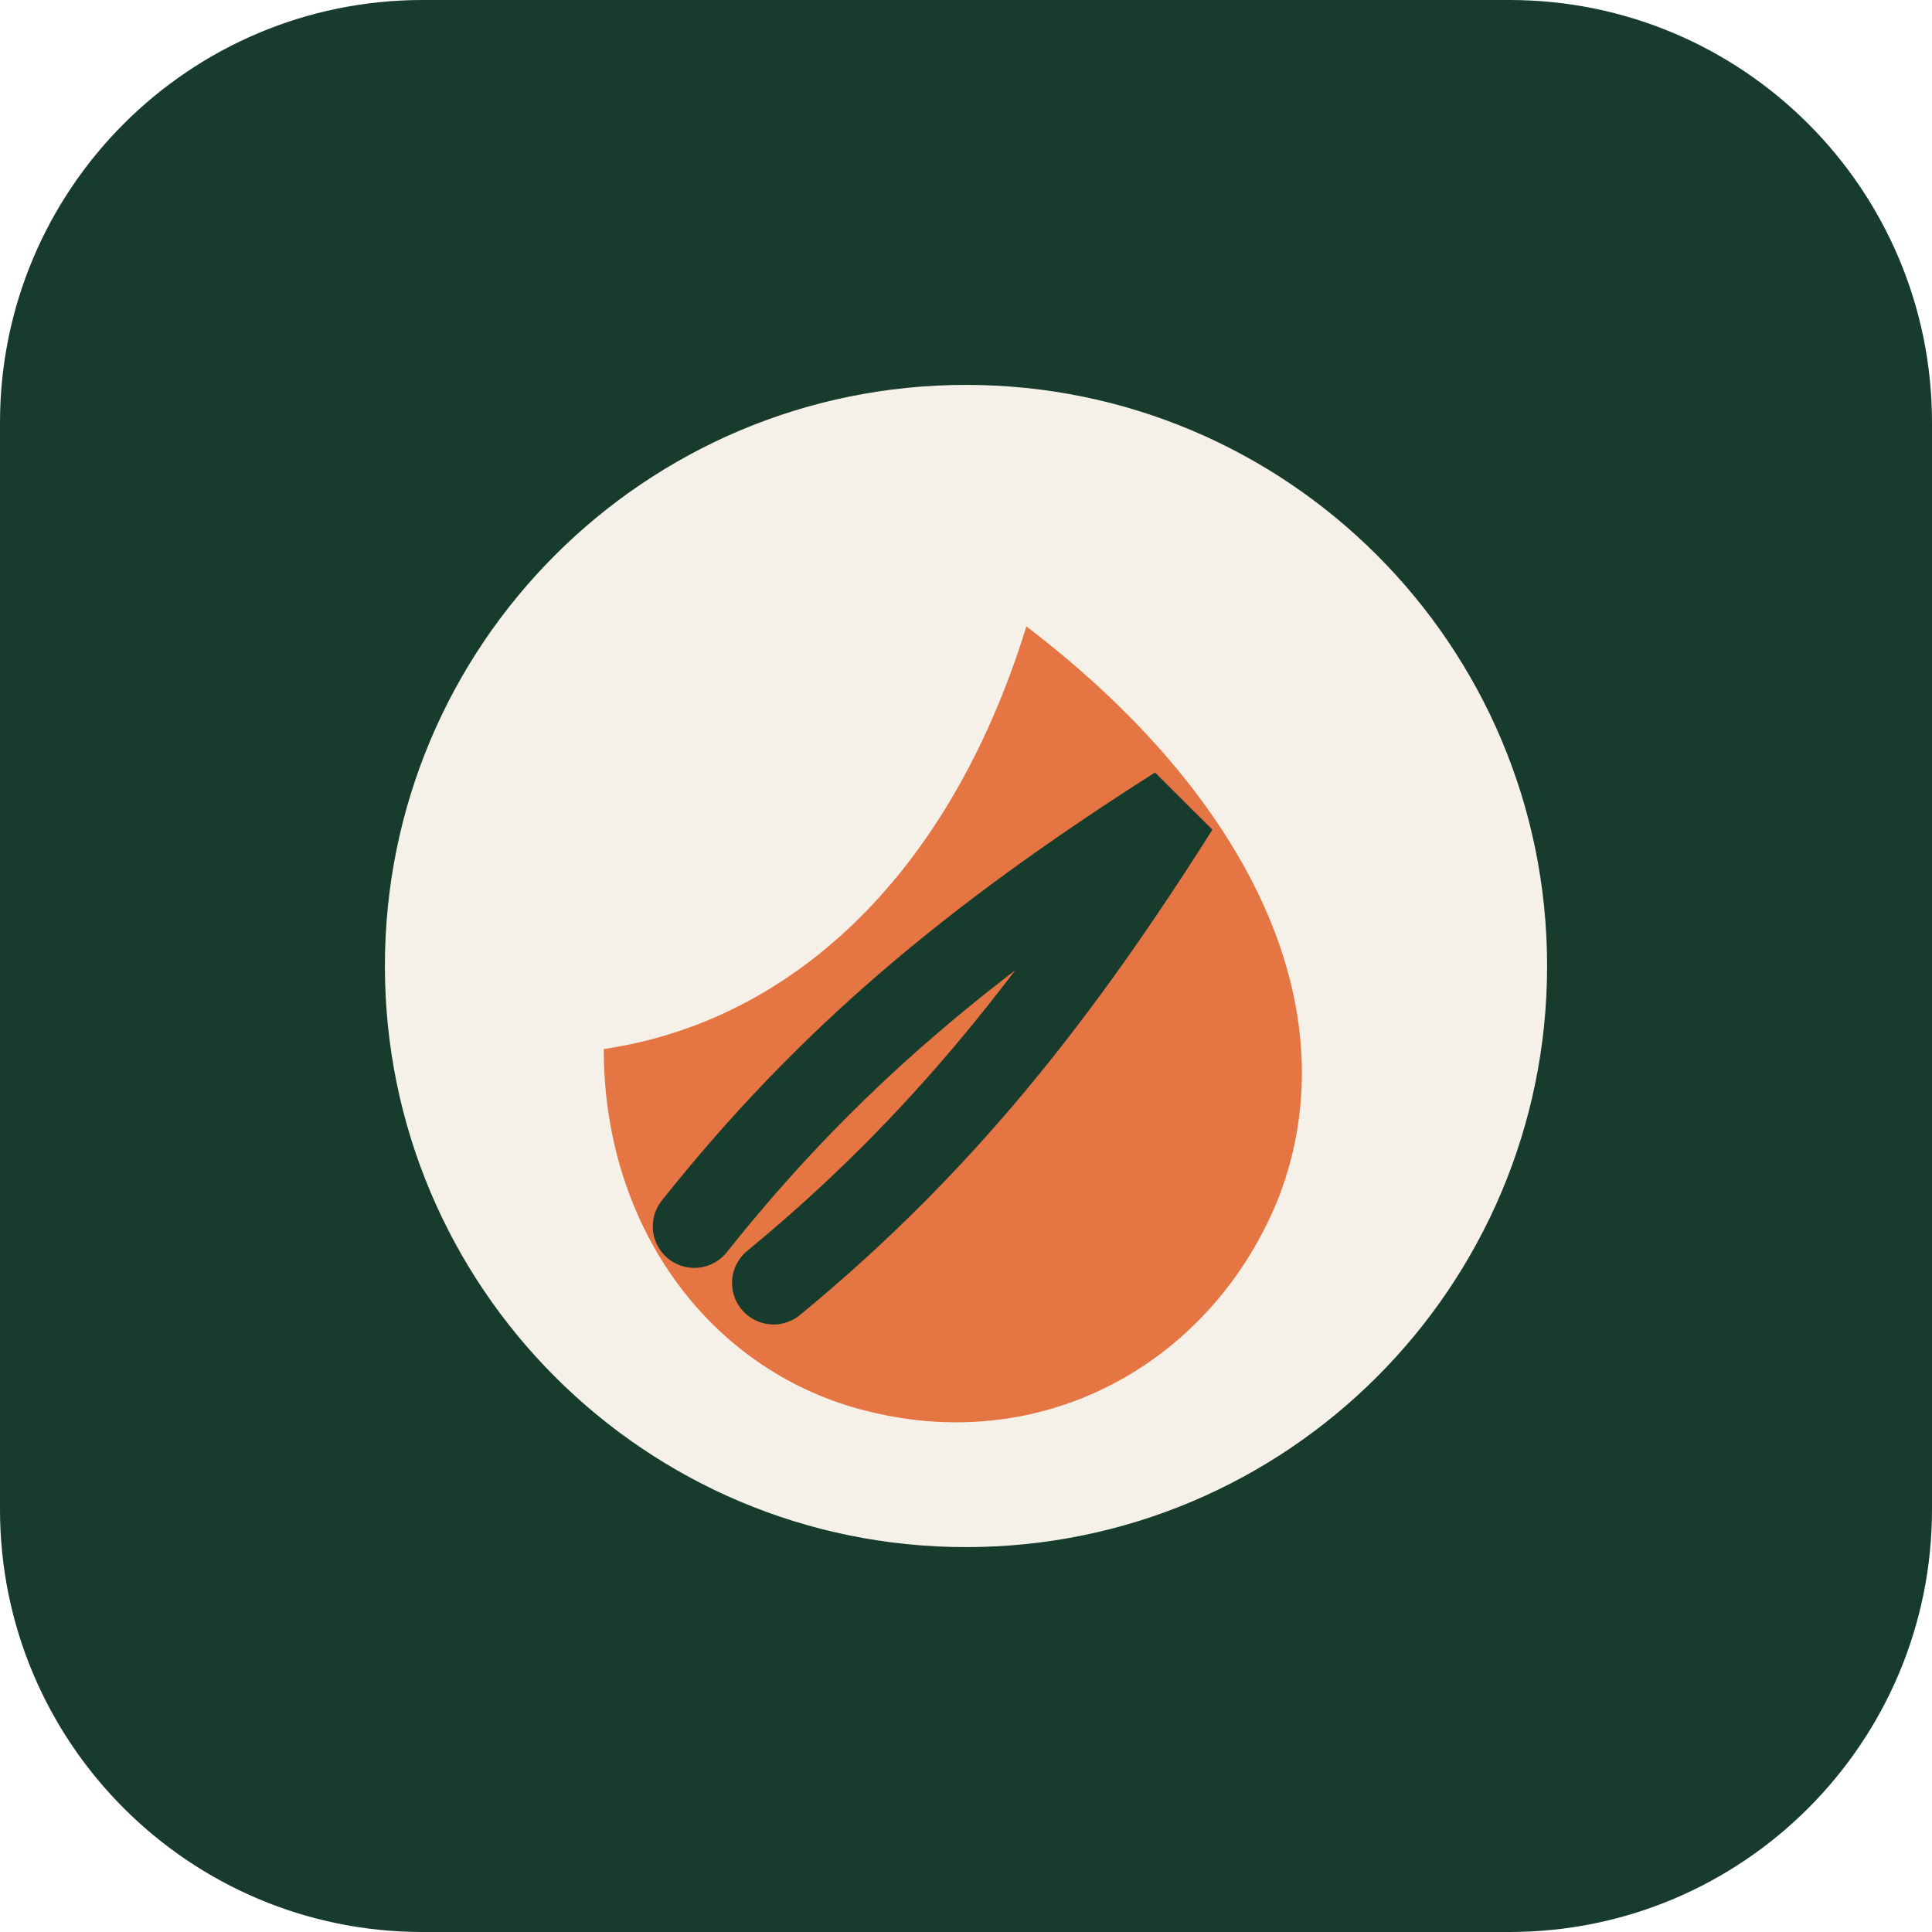
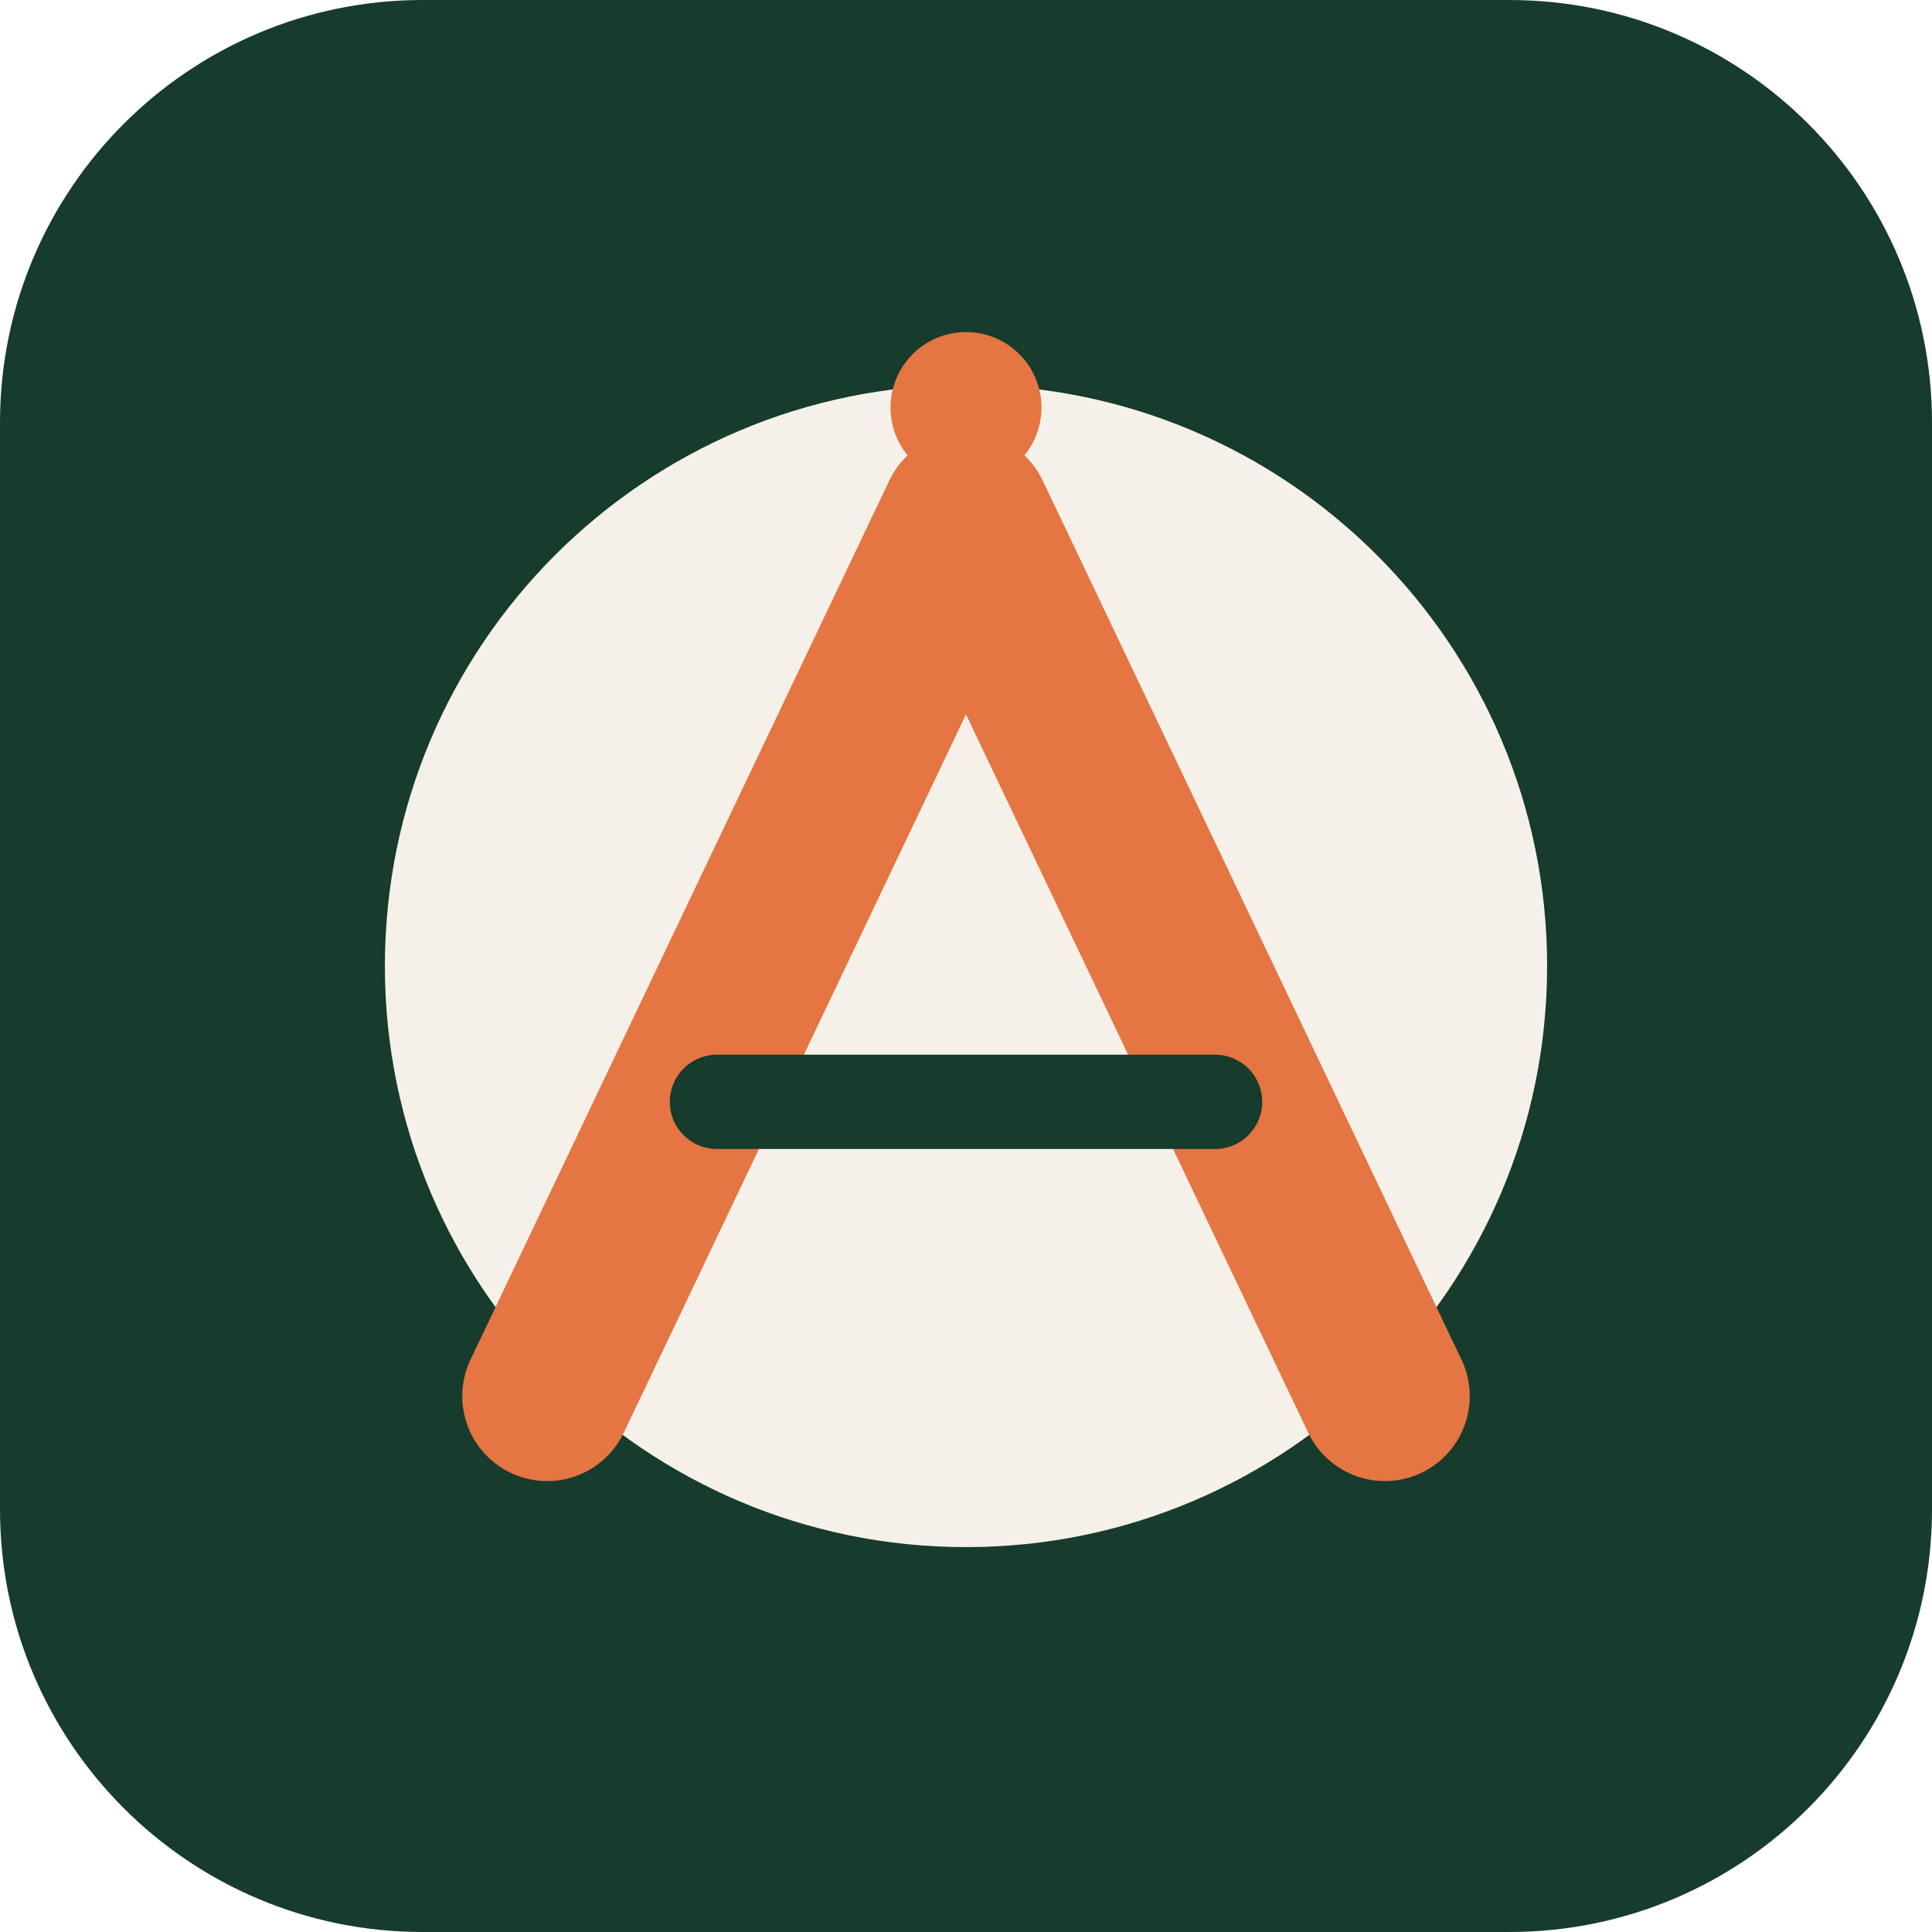
<svg xmlns="http://www.w3.org/2000/svg" viewBox="0 0 512 512">
  <rect width="512" height="512" rx="112" fill="#173b2c" />
  <circle cx="256" cy="256" r="154" fill="#f5f1e8" />
-   <path d="M160 278c48-7 91-44 112-112 59 45 86 101 67 151-17 43-61 69-109 57-41-10-70-48-70-96Z" fill="#e57542" />
-   <path d="M184 325c35-44 73-76 128-111-31 49-62 89-107 126" fill="none" stroke="#173b2c" stroke-width="22" stroke-linecap="round" />
+   <path d="M145 370 256 137 367 370" fill="none" stroke="#e57542" stroke-width="45" stroke-linecap="round" stroke-linejoin="round" />
+   <path d="M190 292h132" fill="none" stroke="#173b2c" stroke-width="25" stroke-linecap="round" />
+   <circle cx="256" cy="108" r="20" fill="#e57542" />
</svg>
